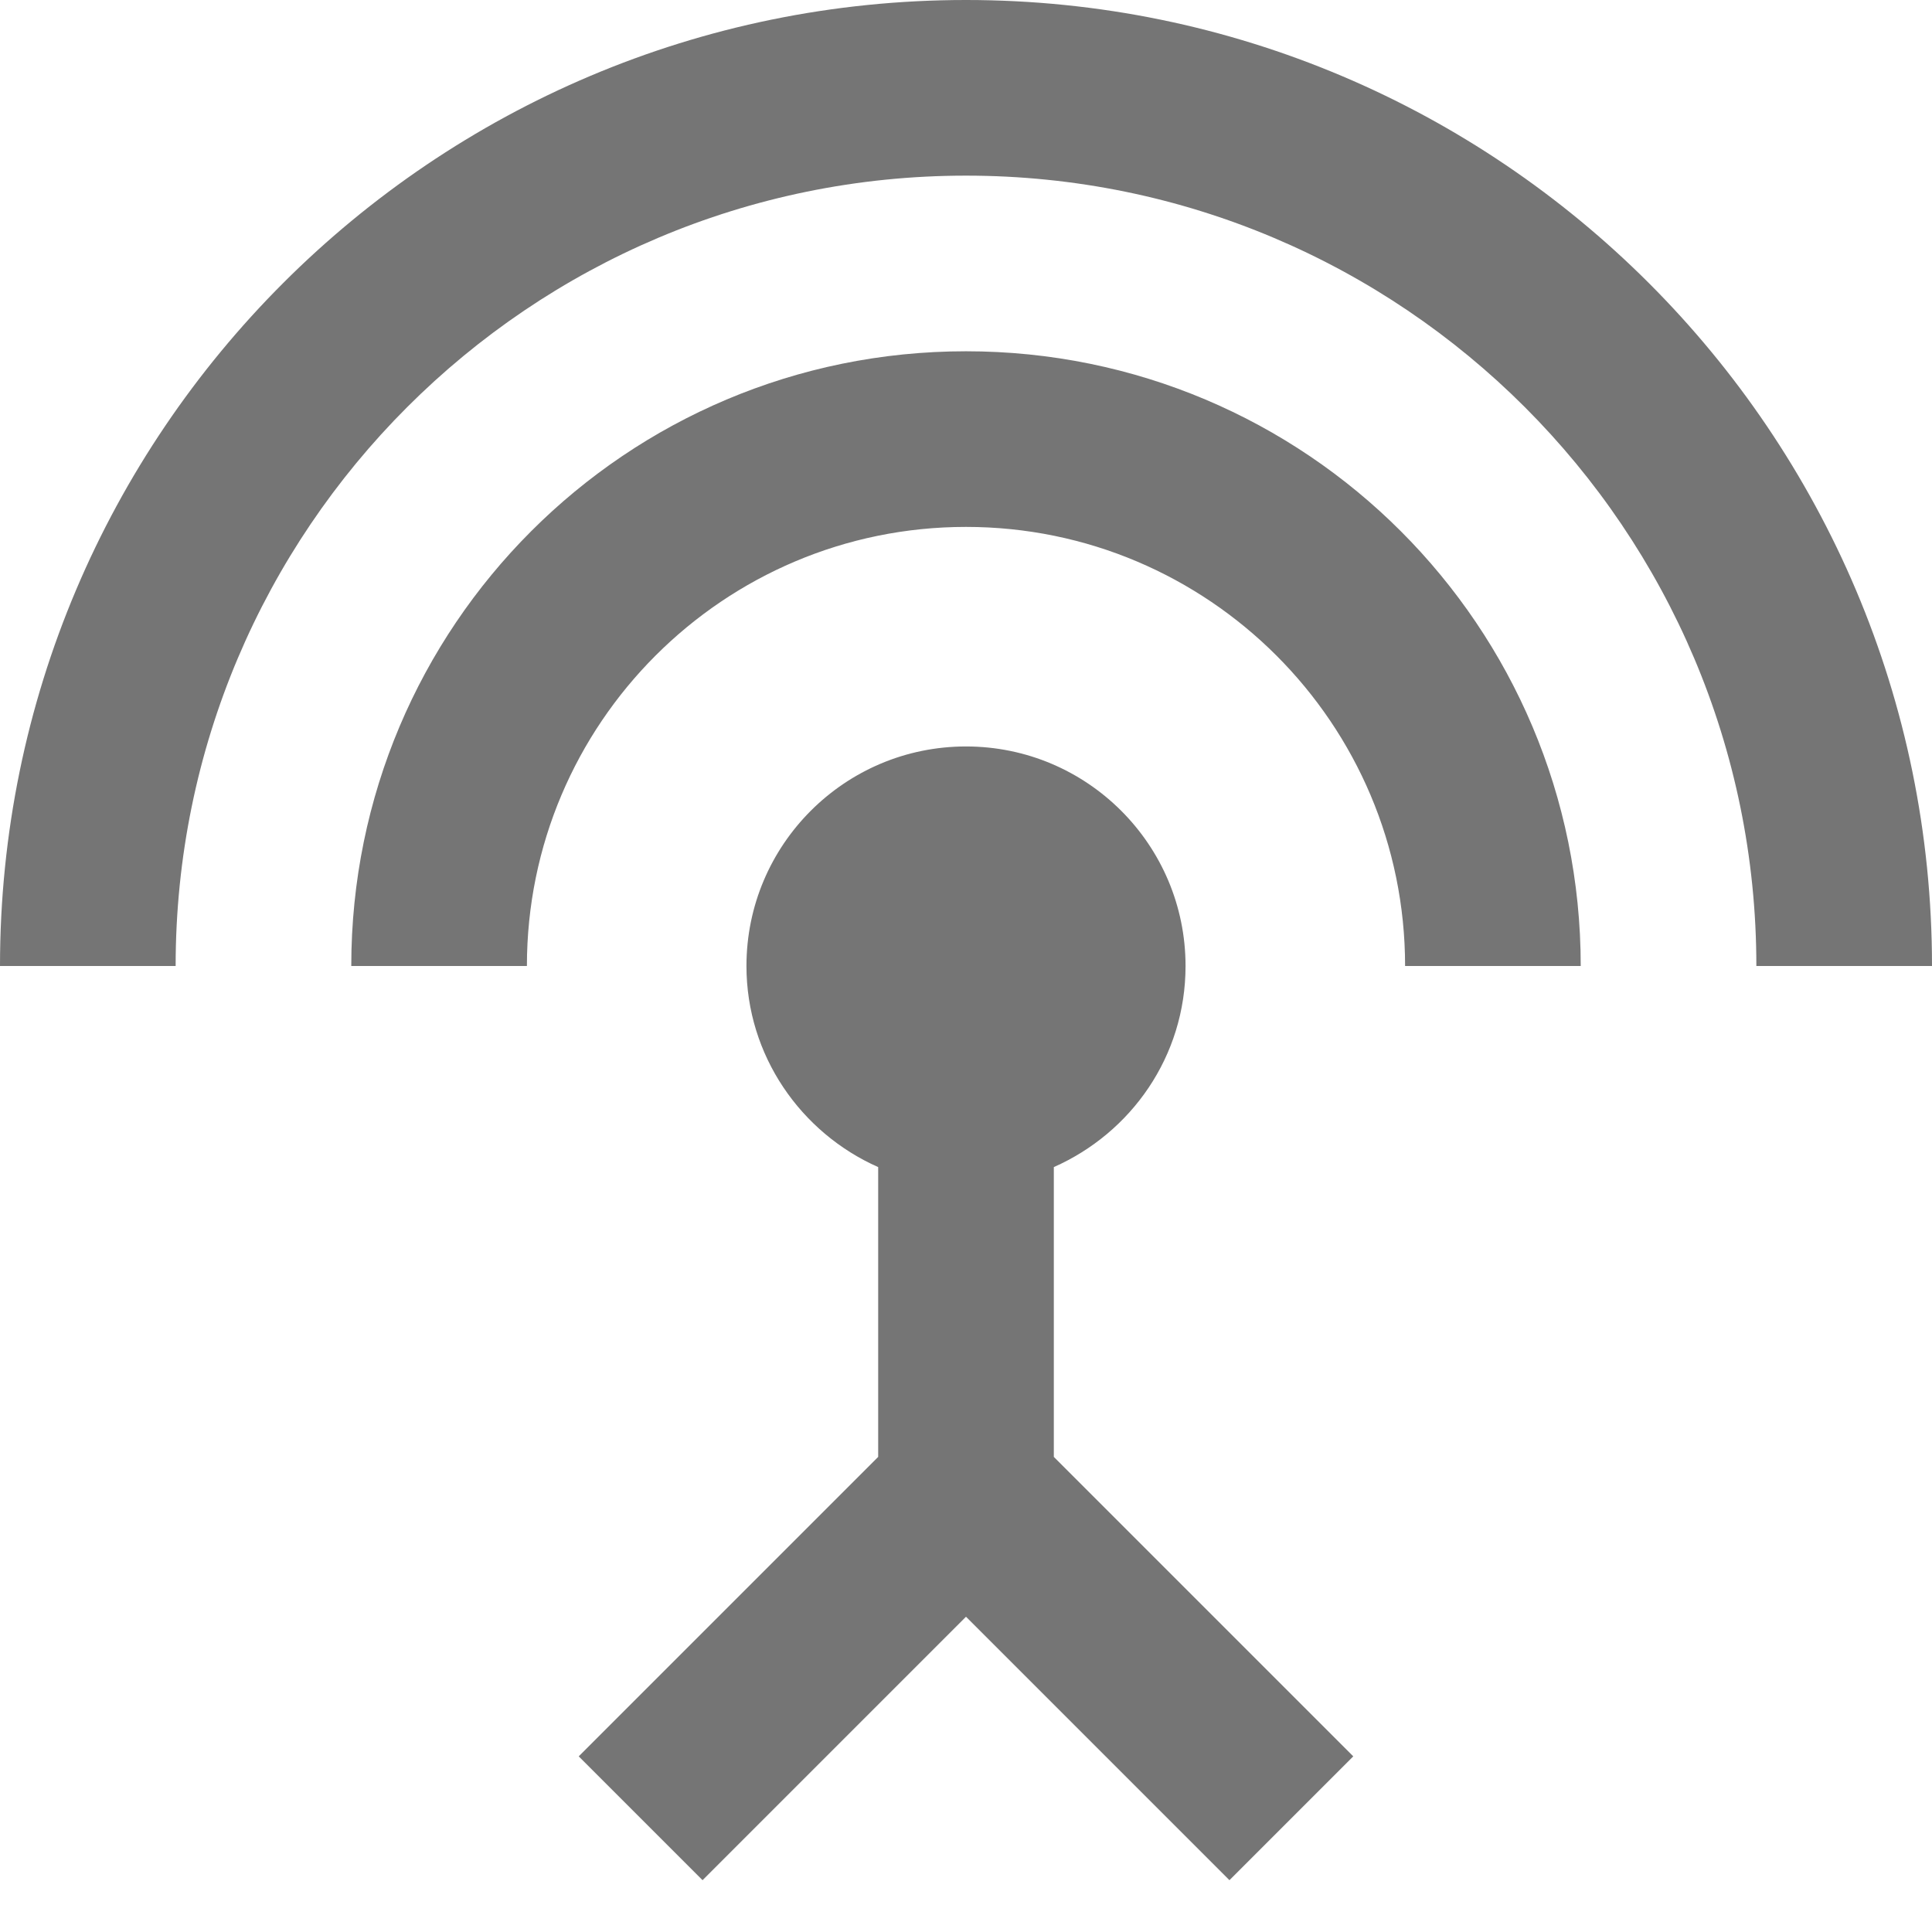
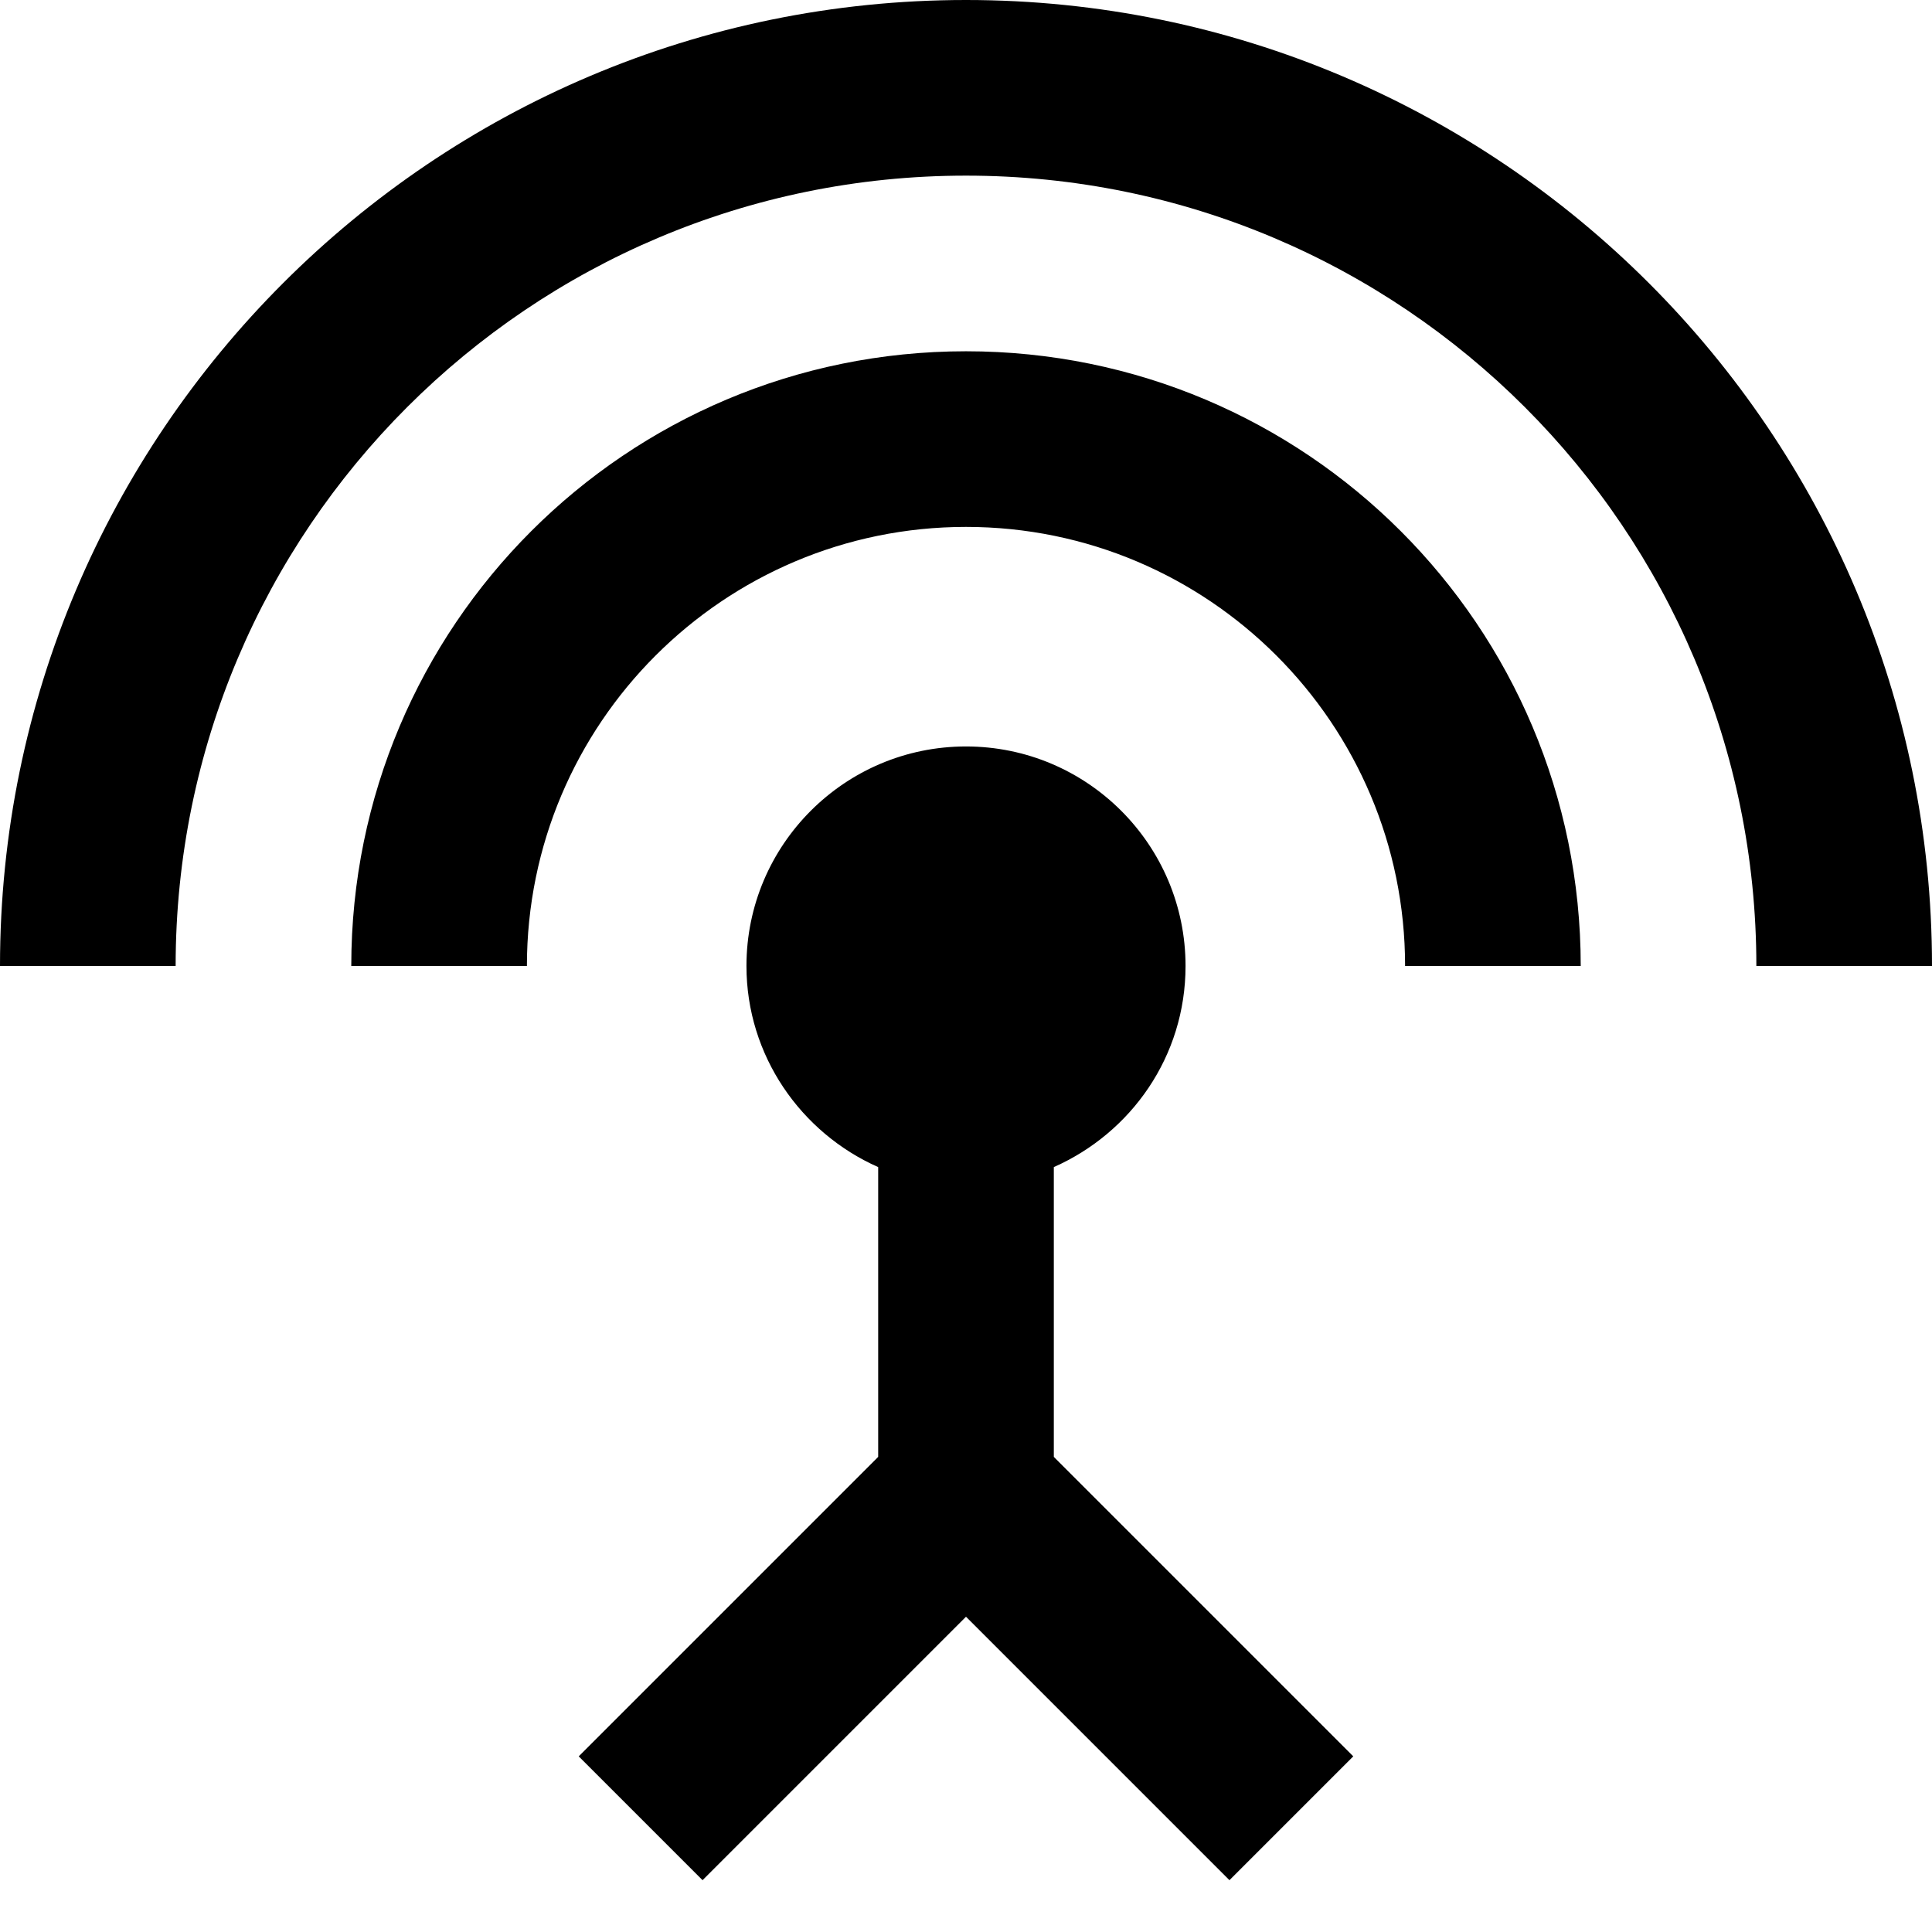
<svg xmlns="http://www.w3.org/2000/svg" width="22" height="22" viewBox="0 0 22 22" fill="none">
-   <path d="M11 4C7.13 4 4 7.13 4 11H6C6 8.24 8.24 6 11 6C13.76 6 16 8.24 16 11H18C18 7.13 14.87 4 11 4ZM12 13.29C12.88 12.9 13.5 12.03 13.5 11C13.5 9.62 12.38 8.5 11 8.5C9.62 8.5 8.5 9.62 8.5 11C8.5 12.02 9.12 12.9 10 13.29V16.59L6.59 20L8 21.41L11 18.41L14 21.41L15.41 20L12 16.59V13.29ZM11 0C4.93 0 0 4.93 0 11H2C2 6.03 6.03 2 11 2C15.97 2 20 6.03 20 11H22C22 4.93 17.07 0 11 0Z" fill="black" fill-opacity="0.54" />
+   <path d="M11 4C7.13 4 4 7.13 4 11H6C6 8.24 8.24 6 11 6C13.76 6 16 8.24 16 11H18C18 7.13 14.87 4 11 4ZM12 13.29C12.88 12.9 13.5 12.03 13.5 11C13.5 9.62 12.38 8.5 11 8.5C9.62 8.5 8.5 9.62 8.5 11C8.5 12.02 9.12 12.9 10 13.29V16.59L6.59 20L8 21.41L11 18.41L14 21.41L15.41 20L12 16.59V13.29ZM11 0C4.93 0 0 4.93 0 11H2C2 6.03 6.03 2 11 2C15.97 2 20 6.03 20 11H22C22 4.93 17.07 0 11 0Z" fill="black" />
</svg>
